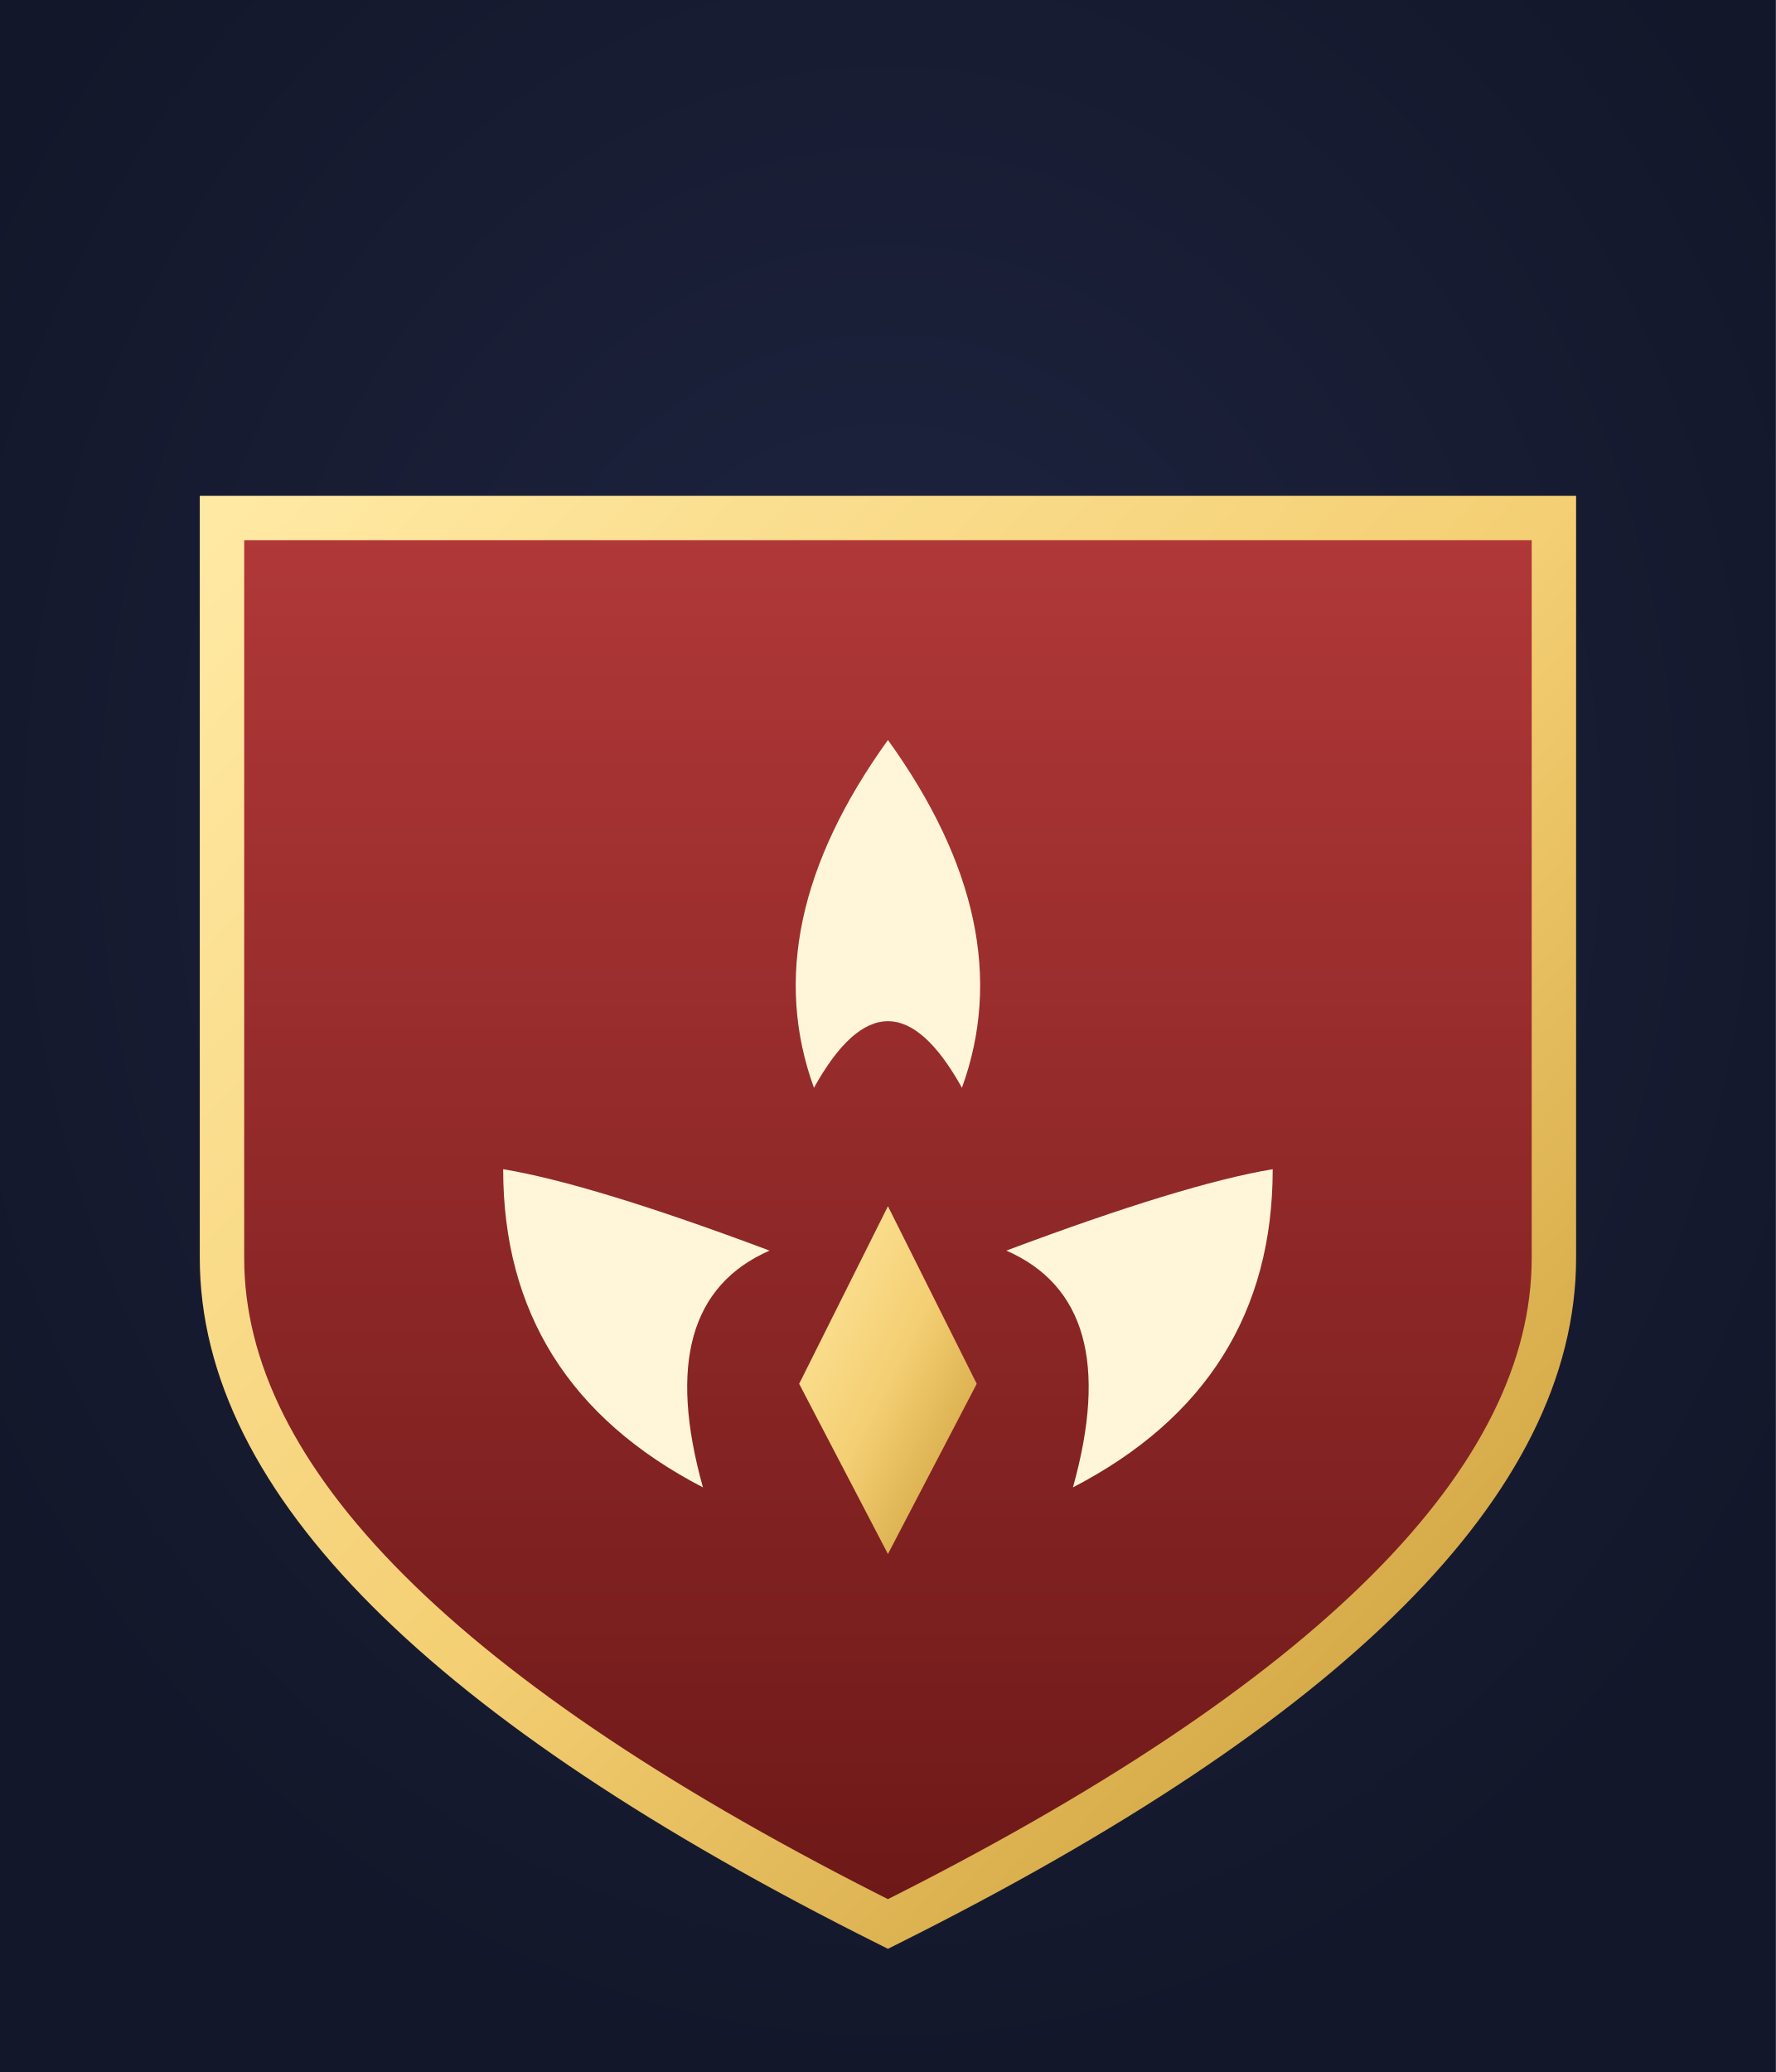
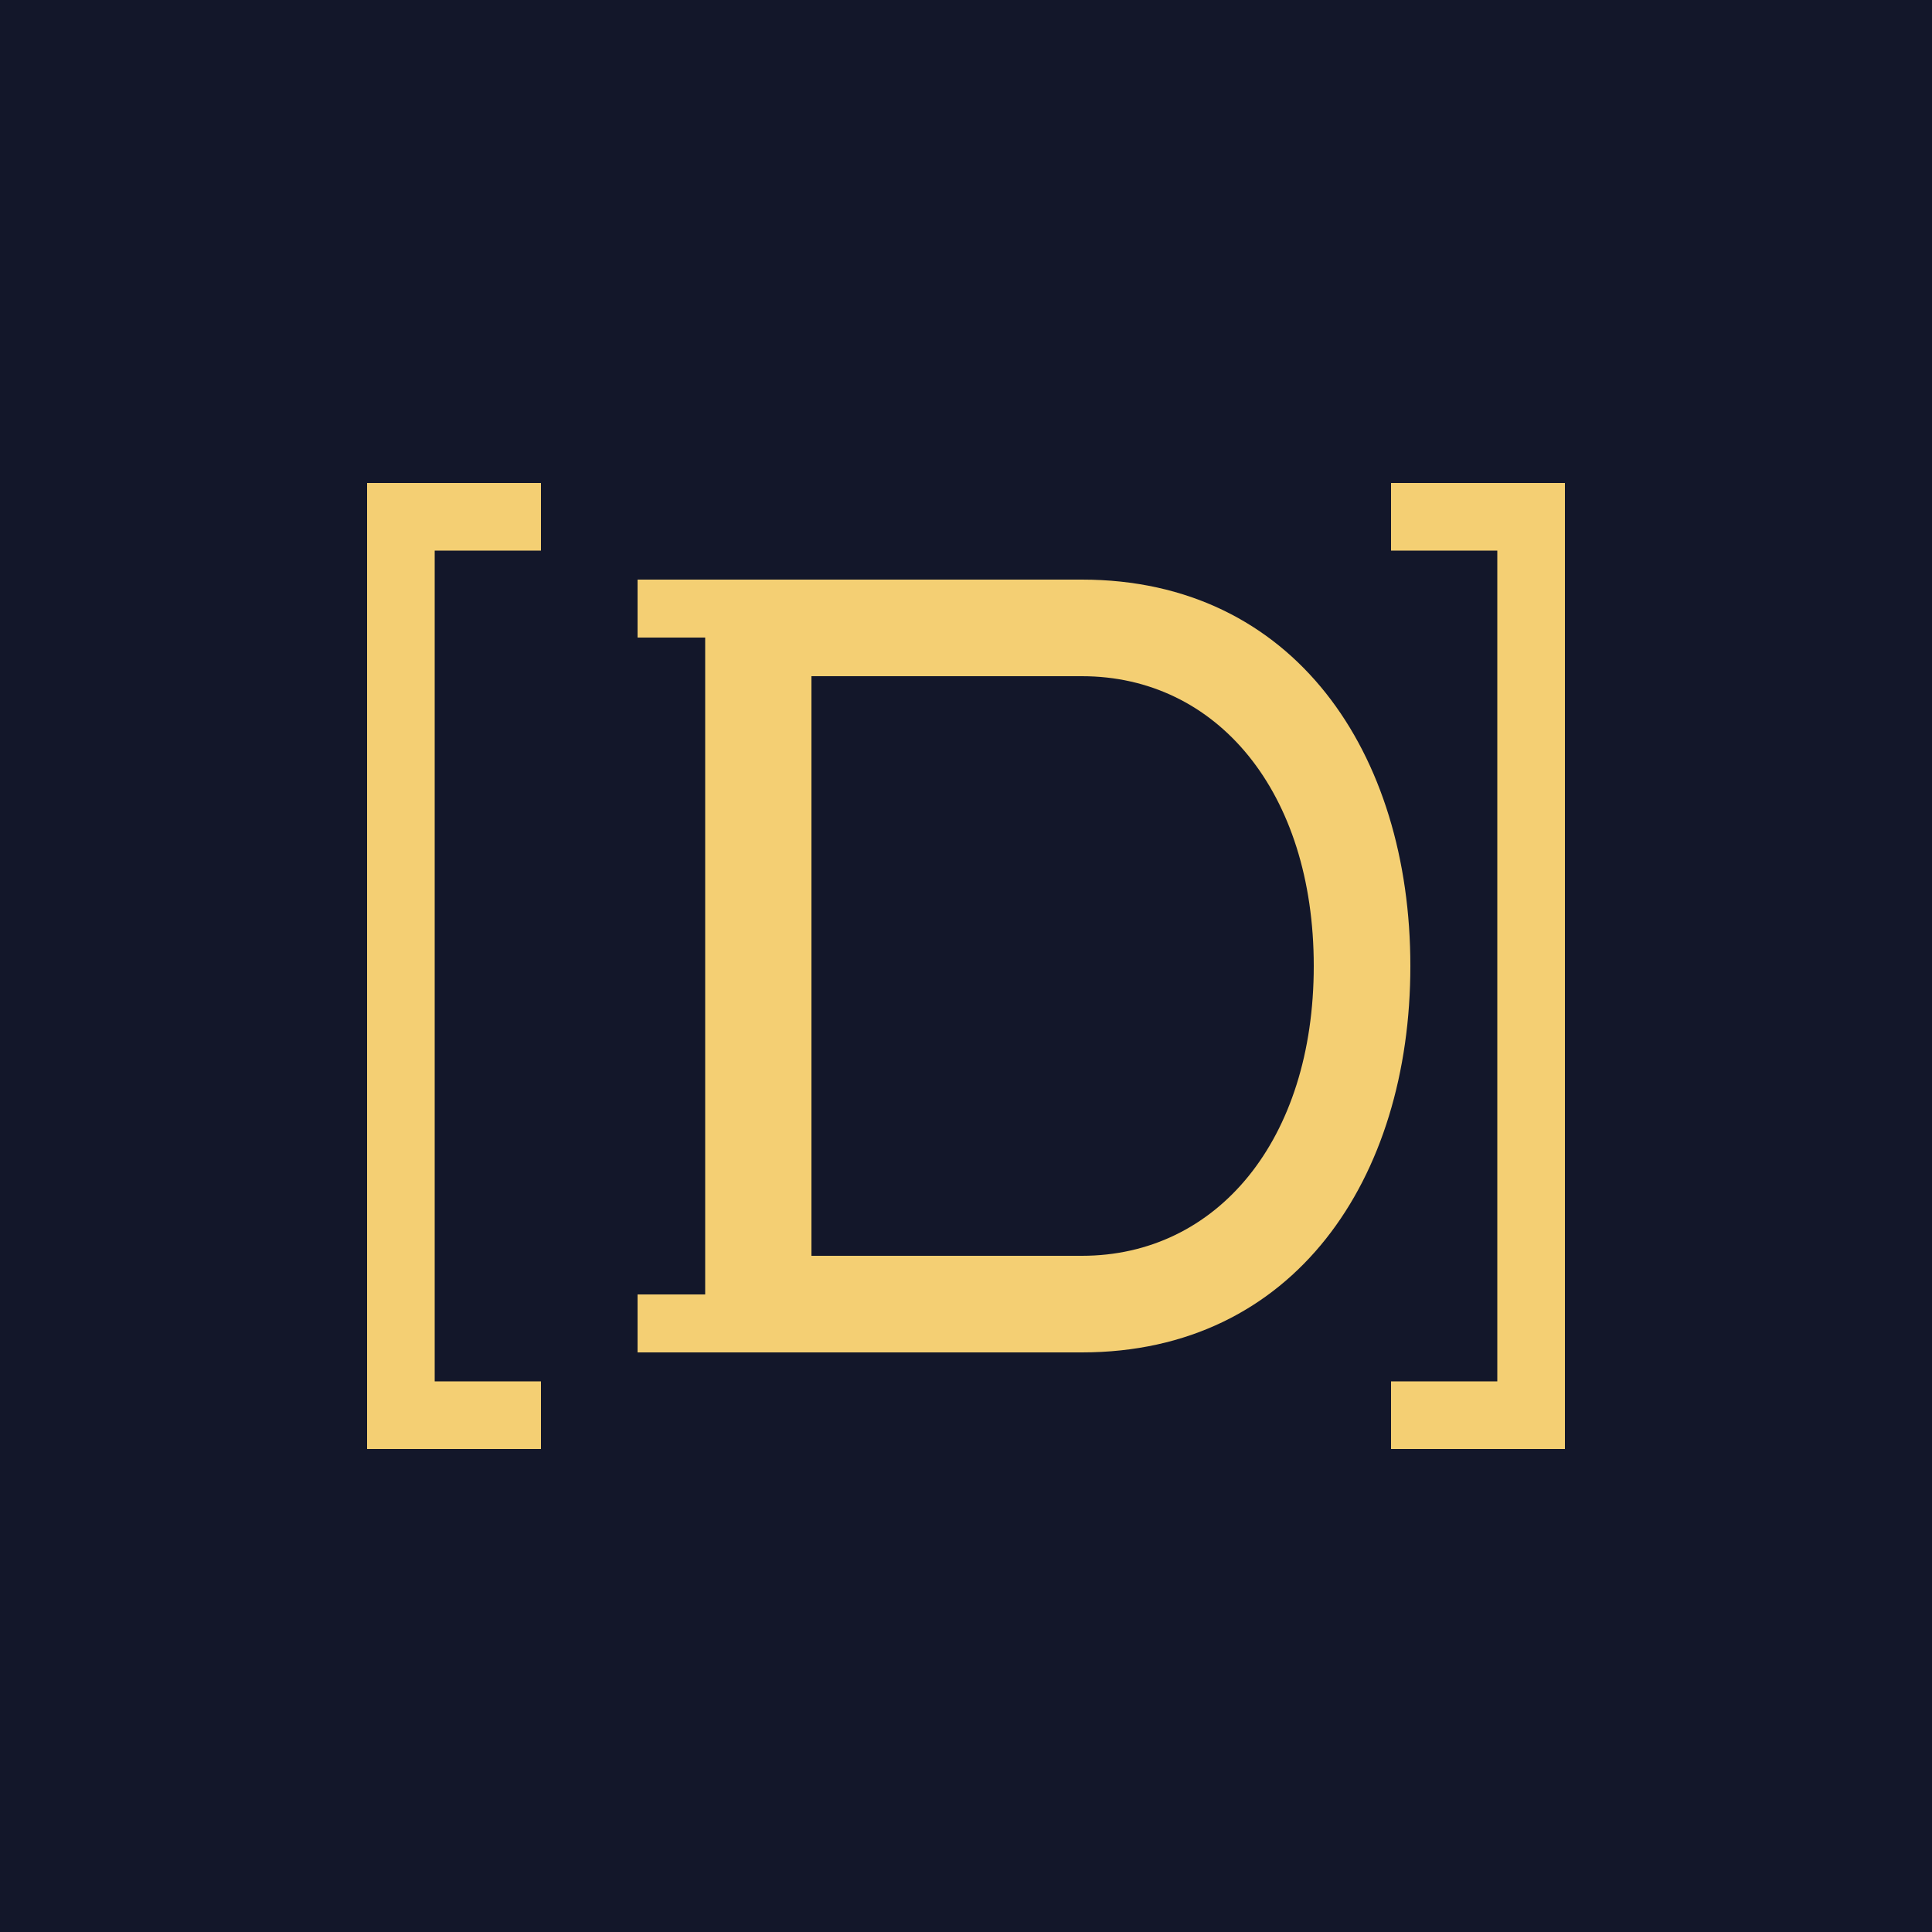
- <svg xmlns="http://www.w3.org/2000/svg" viewBox="0 0 240 280">
-   <defs>
-     <linearGradient id="g" x1="0" y1="0" x2="1" y2="1">
-       <stop offset="0%" stop-color="#ffe9a3" />
-       <stop offset="50%" stop-color="#f4cf73" />
-       <stop offset="100%" stop-color="#c89934" />
-     </linearGradient>
-     <linearGradient id="c" x1="0" y1="0" x2="0" y2="1">
-       <stop offset="0%" stop-color="#b13838" />
-       <stop offset="100%" stop-color="#6d1818" />
-     </linearGradient>
-     <radialGradient id="bg" cx="50%" cy="40%" r="60%">
-       <stop offset="0%" stop-color="#1f2542" />
-       <stop offset="100%" stop-color="#13172a" />
-     </radialGradient>
-   </defs>
-   <rect width="240" height="280" fill="url(#bg)" />
-   <path d="M 30 70 L 210 70 L 210 170 Q 210 215 120 260 Q 30 215 30 170 Z" fill="url(#c)" stroke="url(#g)" stroke-width="6" />
-   <g transform="translate(120, 155)" fill="#fff5d8">
-     <path d="M 0 -55 Q -18 -30 -10 -8 Q 0 -26 10 -8 Q 18 -30 0 -55 Z" />
-     <path d="M -52 3 Q -52 32 -25 46 Q -32 21 -16 14 Q -40 5 -52 3 Z" />
-     <path d="M 52 3 Q 52 32 25 46 Q 32 21 16 14 Q 40 5 52 3 Z" />
-     <path d="M 0 8 L 12 32 L 0 55 L -12 32 Z" fill="url(#g)" />
-   </g>
+ <svg xmlns="http://www.w3.org/2000/svg" viewBox="0 0 100 100">
+   <rect width="100" height="100" fill="#13172a" />
+   <path d="M 19 25 L 28 25 L 28 28.5 L 22.5 28.5 L 22.5 71.5 L 28 71.5 L 28 75 L 19 75 Z" fill="#f4cf73" />
+   <path d="M 81 25 L 72 25 L 72 28.5 L 77.5 28.5 L 77.5 71.5 L 72 71.5 L 72 75 L 81 75 Z" fill="#f4cf73" />
+   <path fill-rule="evenodd" fill="#f4cf73" d="M 33 30 L 56 30 C 67 30 73 39 73 50 C 73 61 67 70 56 70 L 33 70 L 33 67 L 36.5 67 L 36.5 33 L 33 33 Z M 42 35 L 56 35 C 63 35 68 41 68 50 C 68 59 63 65 56 65 L 42 65 Z" />
</svg>
